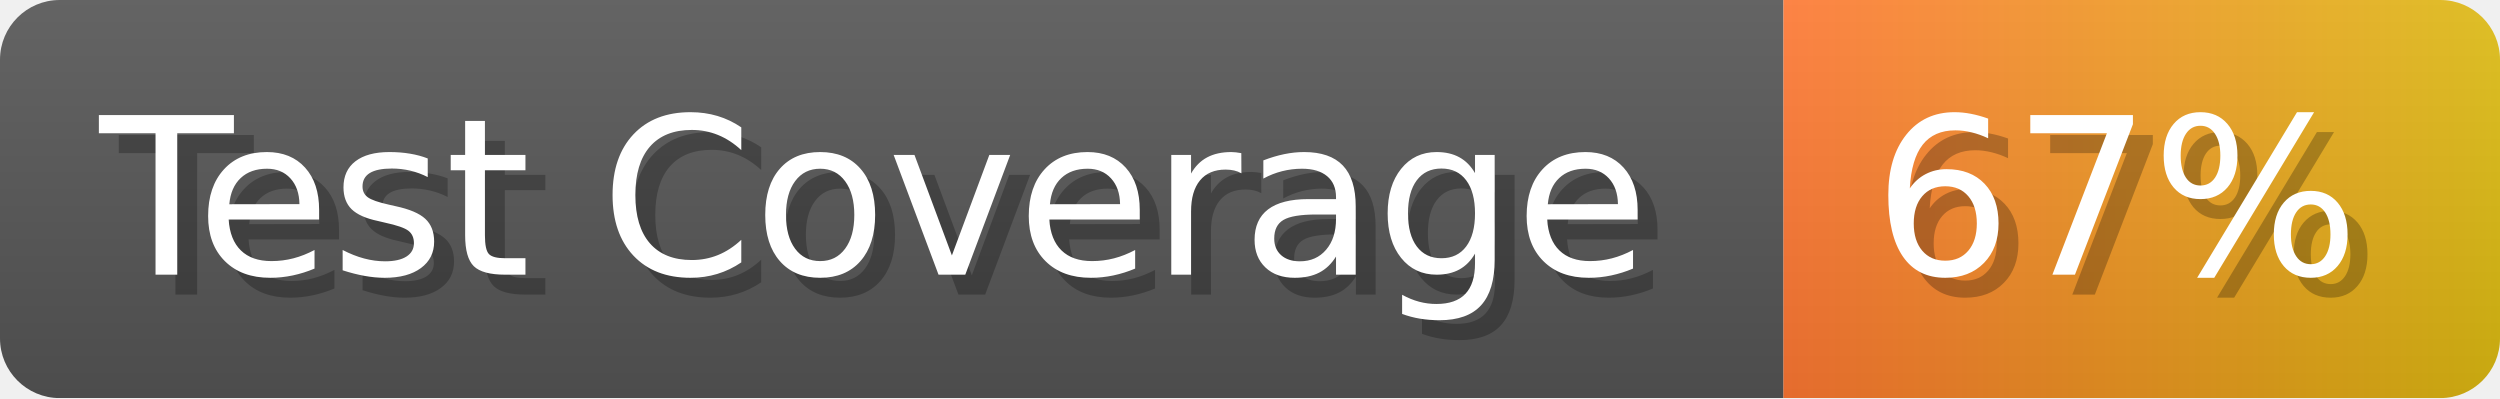
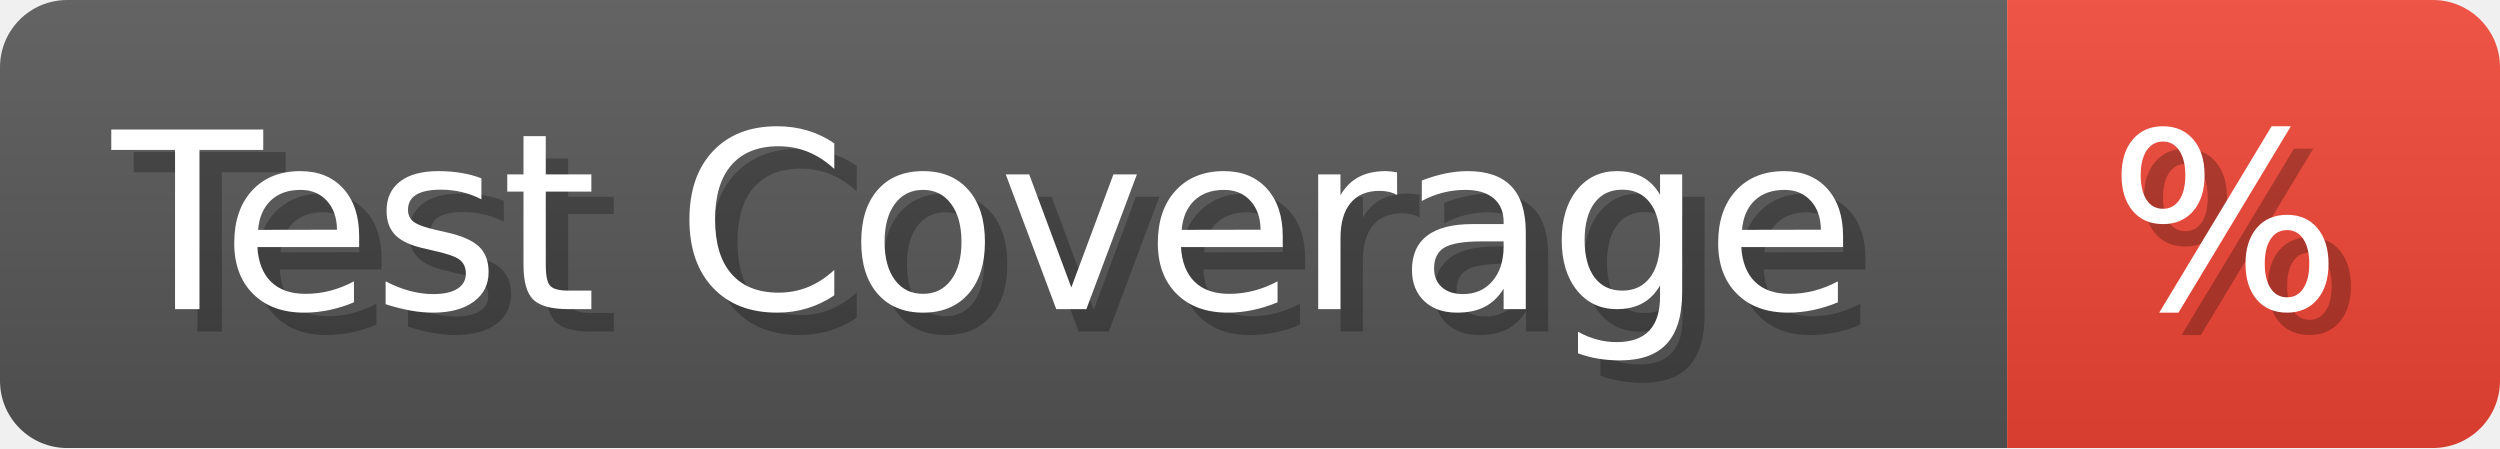
- <svg xmlns="http://www.w3.org/2000/svg" width="125.6" height="20" viewBox="0 0 1256 200" role="img" aria-label="Test Coverage: 67%">
+ <svg xmlns="http://www.w3.org/2000/svg" width="111.6" height="20" viewBox="0 0 1116 200" role="img" aria-label="Test Coverage: %">
  <linearGradient id="a" x2="0" y2="100%">
    <stop offset="0" stop-opacity=".1" stop-color="#EEE" />
    <stop offset="1" stop-opacity=".1" />
  </linearGradient>
  <mask id="m">
-     <rect width="1256" height="200" rx="30" fill="#FFF" />
+     <rect width="1116" height="200" rx="30" fill="#FFF" />
  </mask>
  <g mask="url(#m)">
    <rect width="896" height="200" fill="#555" />
-     <rect width="360" height="200" fill="url(#x)" x="896" />
-     <rect width="1256" height="200" fill="url(#a)" />
+     <rect width="220" height="200" fill="#E43" x="896" />
+     <rect width="1116" height="200" fill="url(#a)" />
  </g>
  <g aria-hidden="true" fill="#fff" text-anchor="start" font-family="Verdana,DejaVu Sans,sans-serif" font-size="110">
    <text x="60" y="148" textLength="796" fill="#000" opacity="0.25">Test Coverage</text>
    <text x="50" y="138" textLength="796">Test Coverage</text>
-     <text x="951" y="148" textLength="260" fill="#000" opacity="0.25">67%</text>
-     <text x="941" y="138" textLength="260">67%</text>
+     <text x="951" y="148" textLength="120" fill="#000" opacity="0.25">%</text>
+     <text x="941" y="138" textLength="120">%</text>
  </g>
-   <linearGradient id="x" x1="0%" y1="0%" x2="100%" y2="0%">
-     <stop offset="0%" style="stop-color:#F73" />
-     <stop offset="100%" style="stop-color:#DB1" />
-   </linearGradient>
</svg>
